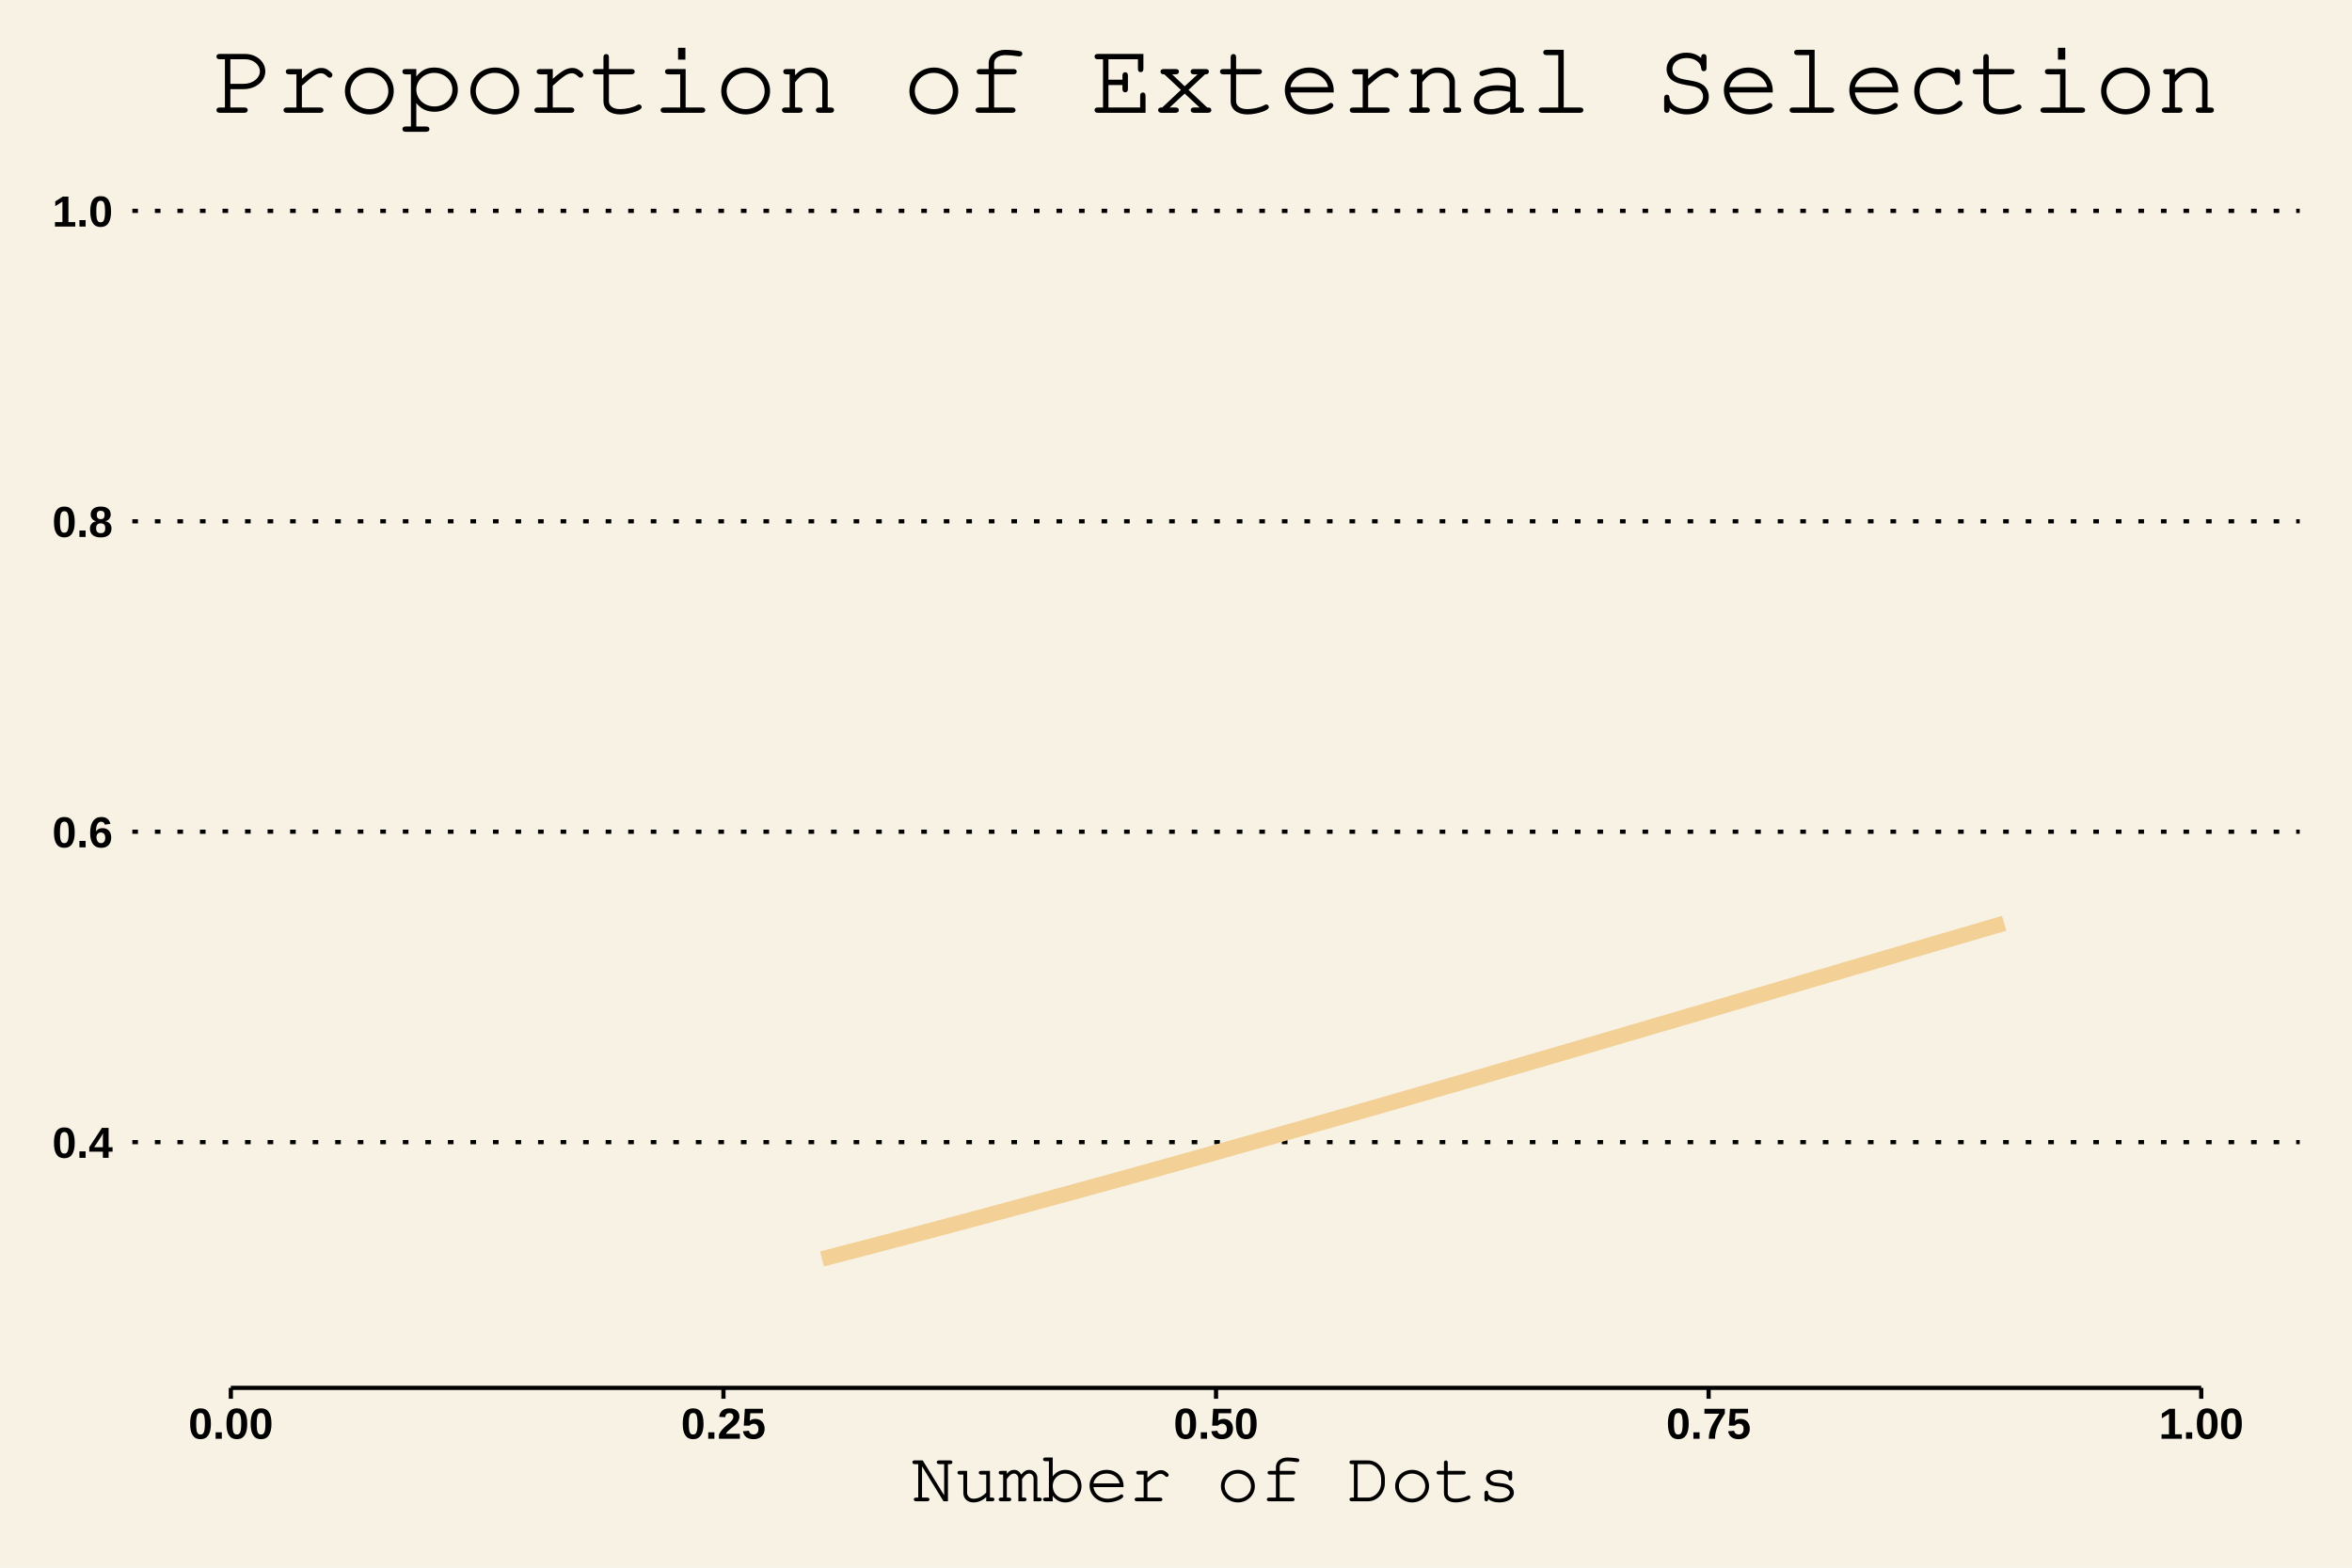
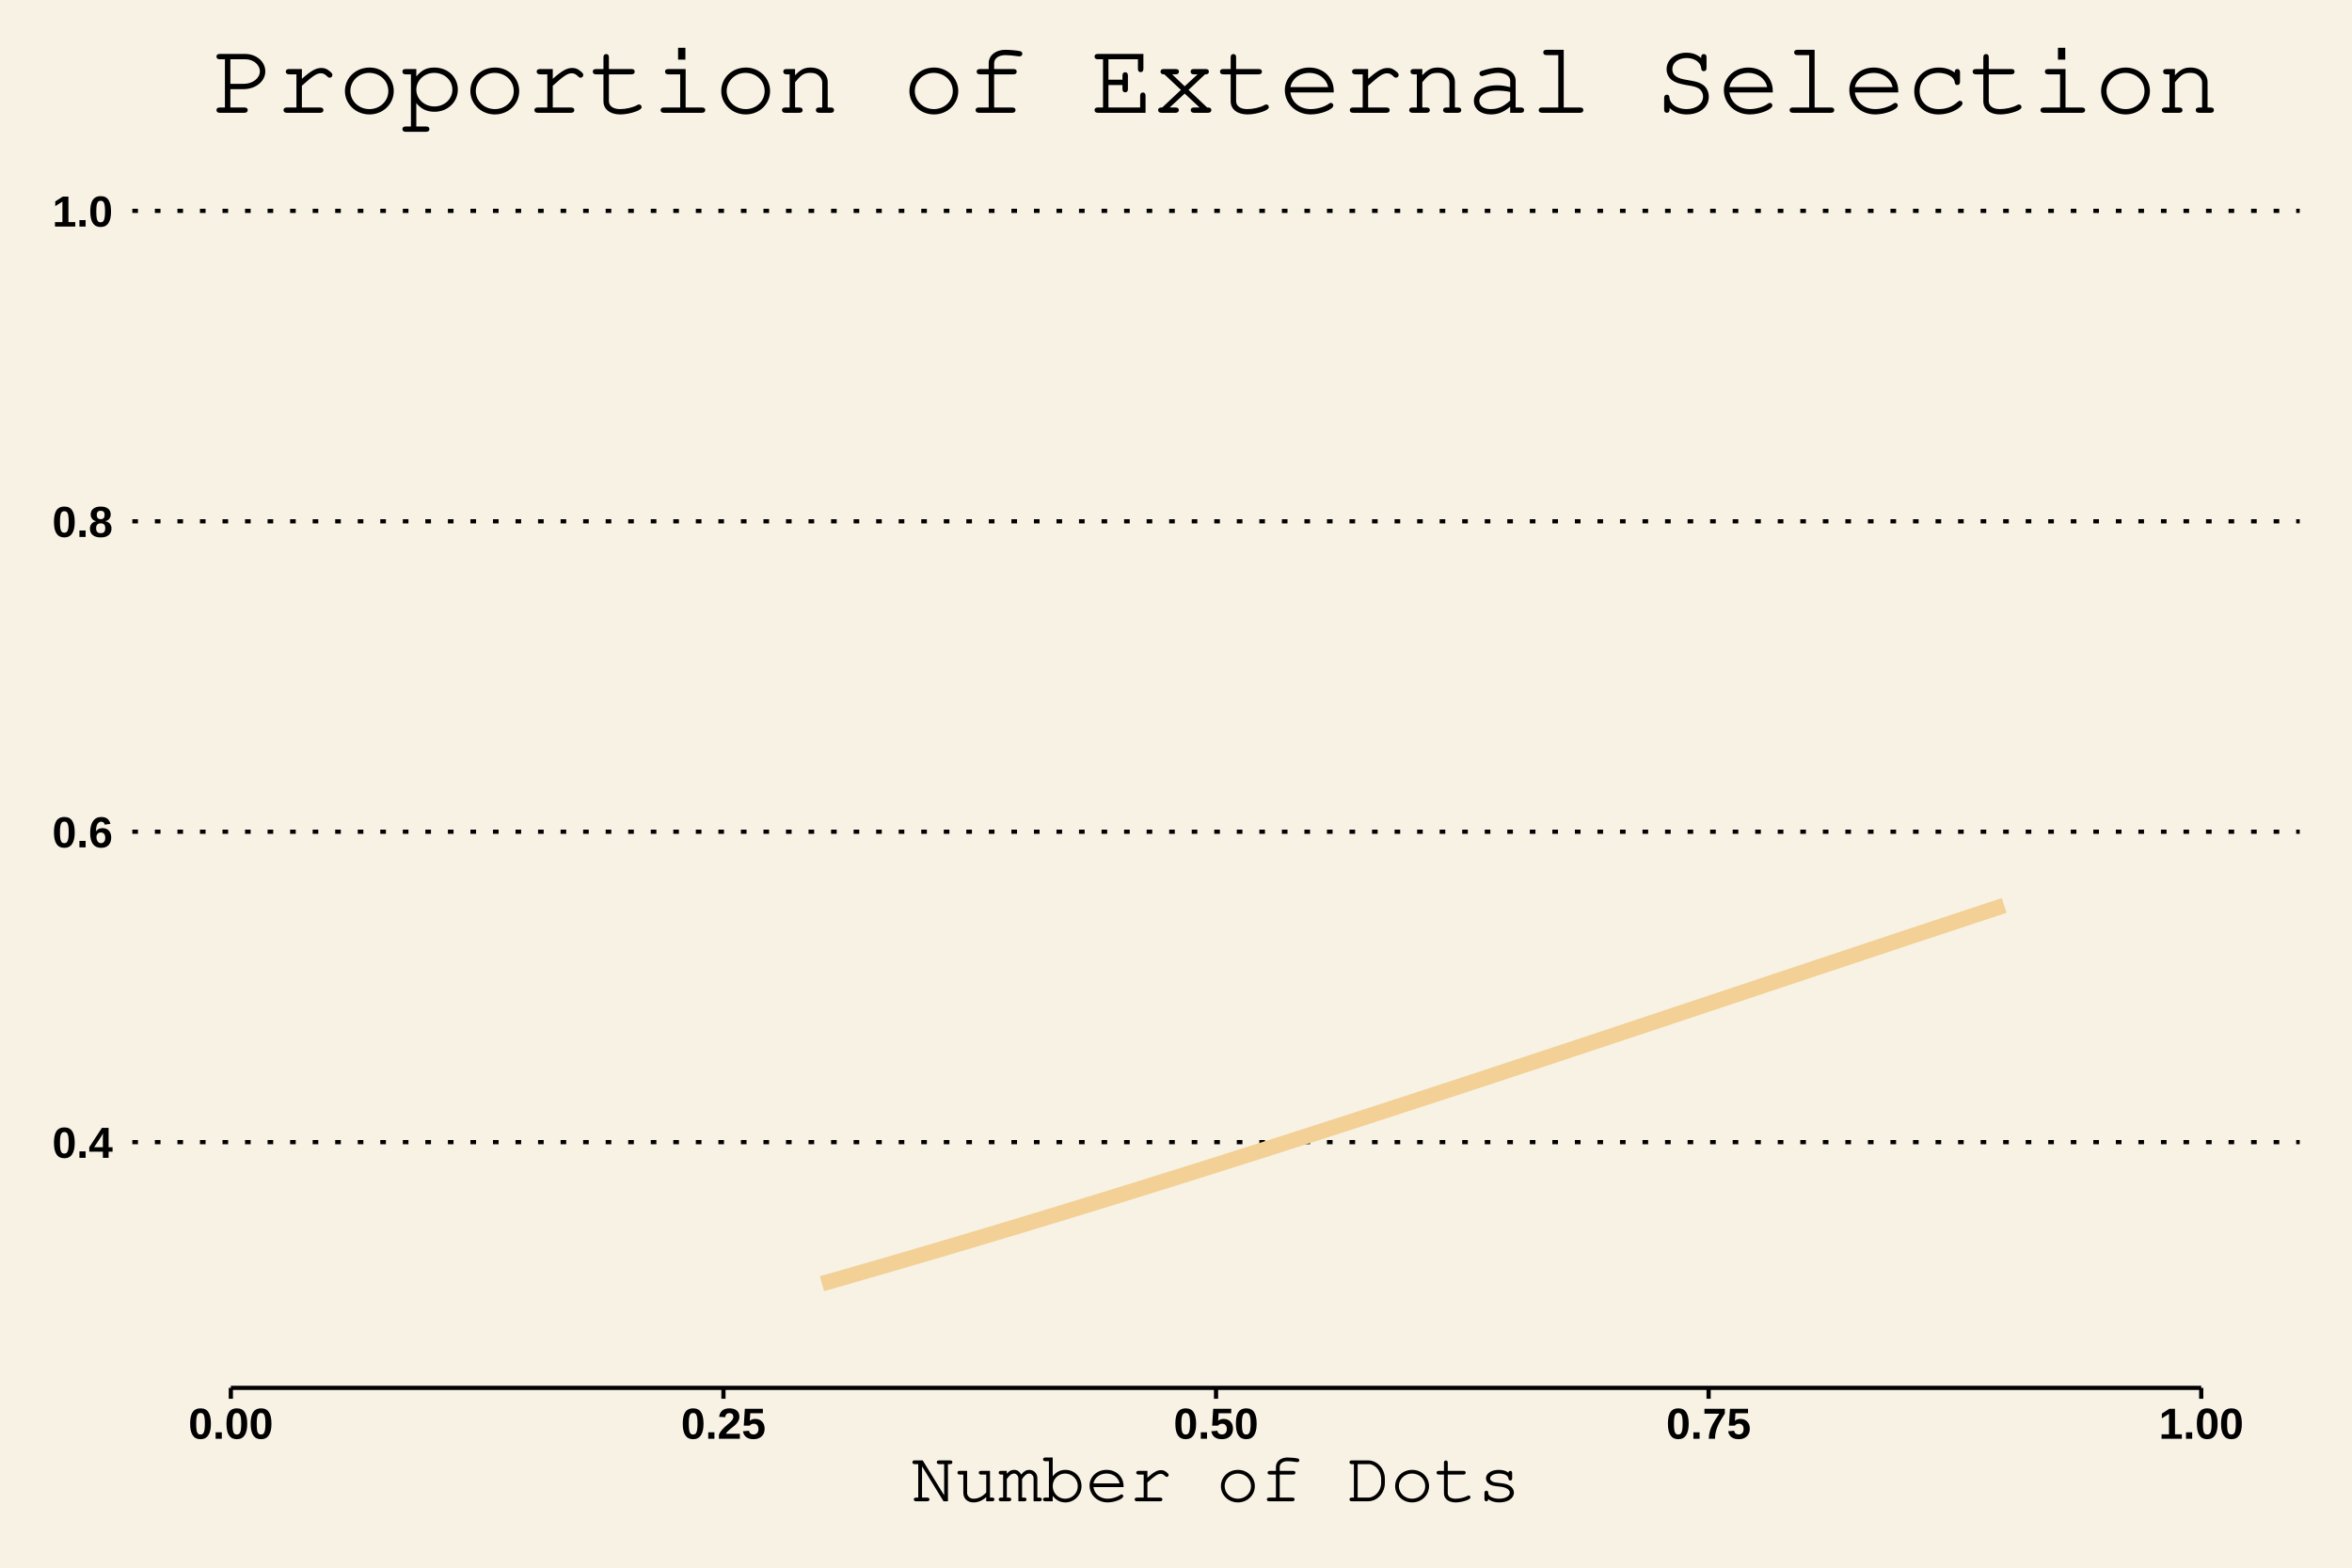
<svg xmlns="http://www.w3.org/2000/svg" class="svglite" width="648.00pt" height="432.00pt" viewBox="0 0 648.00 432.00">
  <defs>
    <style type="text/css">
    .svglite line, .svglite polyline, .svglite polygon, .svglite path, .svglite rect, .svglite circle {
      fill: none;
      stroke: #000000;
      stroke-linecap: round;
      stroke-linejoin: round;
      stroke-miterlimit: 10.00;
    }
  </style>
  </defs>
  <rect width="100%" height="100%" style="stroke: none; fill: #F8F2E4;" />
  <defs>
    <clipPath id="cpMC4wMHw2NDguMDB8MC4wMHw0MzIuMDA=">
      <rect x="0.00" y="0.00" width="648.00" height="432.00" />
    </clipPath>
  </defs>
  <g clip-path="url(#cpMC4wMHw2NDguMDB8MC4wMHw0MzIuMDA=)">
    <rect x="0.00" y="0" width="648.00" height="432.00" style="stroke-width: 1.16; stroke: none; fill: #F8F2E4;" />
  </g>
  <defs>
    <clipPath id="cpMzYuNDZ8NjMzLjYwfDQyLjY2fDM4Mi40NQ==">
      <rect x="36.46" y="42.66" width="597.14" height="339.79" />
    </clipPath>
  </defs>
  <g clip-path="url(#cpMzYuNDZ8NjMzLjYwfDQyLjY2fDM4Mi40NQ==)">
    <rect x="36.46" y="42.66" width="597.14" height="339.79" style="stroke-width: 1.16; stroke: none; fill: #F8F2E4;" />
    <polyline points="36.46,314.73 633.60,314.73 " style="stroke-width: 1.16; stroke-dasharray: 1.55,4.66; stroke-linecap: butt;" />
    <polyline points="36.46,229.19 633.60,229.19 " style="stroke-width: 1.16; stroke-dasharray: 1.55,4.66; stroke-linecap: butt;" />
    <polyline points="36.46,143.65 633.60,143.65 " style="stroke-width: 1.16; stroke-dasharray: 1.55,4.66; stroke-linecap: butt;" />
    <polyline points="36.46,58.11 633.60,58.11 " style="stroke-width: 1.16; stroke-dasharray: 1.55,4.66; stroke-linecap: butt;" />
-     <polyline points="226.46,346.92 230.58,345.85 234.71,344.78 238.83,343.71 242.95,342.63 247.08,341.54 251.20,340.46 255.32,339.37 259.44,338.27 263.57,337.17 267.69,336.07 271.81,334.96 275.94,333.86 280.06,332.74 284.18,331.62 288.30,330.50 292.43,329.38 296.55,328.25 300.67,327.12 304.80,325.99 308.92,324.85 313.04,323.71 317.17,322.57 321.29,321.42 325.41,320.27 329.53,319.12 333.66,317.96 337.78,316.80 341.90,315.64 346.03,314.48 350.15,313.31 354.27,312.14 358.39,310.97 362.52,309.79 366.64,308.62 370.76,307.44 374.89,306.26 379.01,305.07 383.13,303.89 387.25,302.70 391.38,301.51 395.50,300.32 399.62,299.13 403.75,297.93 407.87,296.74 411.99,295.54 416.12,294.34 420.24,293.14 424.36,291.94 428.48,290.74 432.61,289.53 436.73,288.33 440.85,287.12 444.98,285.91 449.10,284.70 453.22,283.49 457.34,282.28 461.47,281.07 465.59,279.86 469.71,278.65 473.84,277.44 477.96,276.22 482.08,275.01 486.21,273.80 490.33,272.58 494.45,271.37 498.57,270.16 502.70,268.94 506.82,267.73 510.94,266.52 515.07,265.31 519.19,264.10 523.31,262.88 527.43,261.67 531.56,260.46 535.68,259.25 539.80,258.04 543.93,256.84 548.05,255.63 552.17,254.42 " style="stroke-width: 4.27; stroke: #F2D096; stroke-linecap: butt;" />
+     <polyline points="226.46,353.74 230.58,352.57 234.71,351.38 238.83,350.19 242.95,349.00 247.08,347.80 251.20,346.59 255.32,345.38 259.44,344.17 263.57,342.94 267.69,341.72 271.81,340.49 275.94,339.25 280.06,338.01 284.18,336.76 288.30,335.51 292.43,334.25 296.55,332.99 300.67,331.72 304.80,330.45 308.92,329.18 313.04,327.90 317.17,326.61 321.29,325.32 325.41,324.03 329.53,322.74 333.66,321.44 337.78,320.13 341.90,318.82 346.03,317.51 350.15,316.20 354.27,314.88 358.39,313.56 362.52,312.23 366.64,310.90 370.76,309.57 374.89,308.24 379.01,306.90 383.13,305.56 387.25,304.21 391.38,302.87 395.50,301.52 399.62,300.17 403.75,298.82 407.87,297.46 411.99,296.10 416.12,294.74 420.24,293.38 424.36,292.02 428.48,290.65 432.61,289.29 436.73,287.92 440.85,286.55 444.98,285.18 449.10,283.81 453.22,282.44 457.34,281.07 461.47,279.69 465.59,278.32 469.71,276.94 473.84,275.57 477.96,274.19 482.08,272.82 486.21,271.44 490.33,270.06 494.45,268.69 498.57,267.31 502.70,265.94 506.82,264.56 510.94,263.19 515.07,261.82 519.19,260.44 523.31,259.07 527.43,257.70 531.56,256.33 535.68,254.97 539.80,253.60 543.93,252.23 548.05,250.87 552.17,249.51 " style="stroke-width: 4.27; stroke: #F2D096; stroke-linecap: butt;" />
    <rect x="36.46" y="42.66" width="597.14" height="339.79" style="stroke-width: 1.16; stroke: none;" />
  </g>
  <g clip-path="url(#cpMC4wMHw2NDguMDB8MC4wMHw0MzIuMDA=)">
    <text x="31.08" y="319.05" text-anchor="end" style="font-size: 12.00px; font-weight: bold; font-family: Arial;" textLength="16.68px" lengthAdjust="spacingAndGlyphs">0.4</text>
    <text x="31.08" y="233.51" text-anchor="end" style="font-size: 12.00px; font-weight: bold; font-family: Arial;" textLength="16.68px" lengthAdjust="spacingAndGlyphs">0.6</text>
    <text x="31.08" y="147.97" text-anchor="end" style="font-size: 12.00px; font-weight: bold; font-family: Arial;" textLength="16.68px" lengthAdjust="spacingAndGlyphs">0.8</text>
    <text x="31.08" y="62.43" text-anchor="end" style="font-size: 12.00px; font-weight: bold; font-family: Arial;" textLength="16.68px" lengthAdjust="spacingAndGlyphs">1.0</text>
    <polyline points="63.60,382.45 606.46,382.45 " style="stroke-width: 1.16; stroke-linecap: butt;" />
    <polyline points="63.60,385.44 63.60,382.45 " style="stroke-width: 1.16; stroke-linecap: butt;" />
    <polyline points="199.32,385.44 199.32,382.45 " style="stroke-width: 1.16; stroke-linecap: butt;" />
    <polyline points="335.03,385.44 335.03,382.45 " style="stroke-width: 1.16; stroke-linecap: butt;" />
    <polyline points="470.74,385.44 470.74,382.45 " style="stroke-width: 1.16; stroke-linecap: butt;" />
    <polyline points="606.46,385.44 606.46,382.45 " style="stroke-width: 1.16; stroke-linecap: butt;" />
    <text x="63.60" y="396.47" text-anchor="middle" style="font-size: 12.00px; font-weight: bold; font-family: Arial;" textLength="23.36px" lengthAdjust="spacingAndGlyphs">0.00</text>
    <text x="199.32" y="396.47" text-anchor="middle" style="font-size: 12.00px; font-weight: bold; font-family: Arial;" textLength="23.36px" lengthAdjust="spacingAndGlyphs">0.25</text>
    <text x="335.03" y="396.47" text-anchor="middle" style="font-size: 12.00px; font-weight: bold; font-family: Arial;" textLength="23.36px" lengthAdjust="spacingAndGlyphs">0.50</text>
    <text x="470.74" y="396.47" text-anchor="middle" style="font-size: 12.00px; font-weight: bold; font-family: Arial;" textLength="23.36px" lengthAdjust="spacingAndGlyphs">0.75</text>
    <text x="606.46" y="396.47" text-anchor="middle" style="font-size: 12.00px; font-weight: bold; font-family: Arial;" textLength="23.36px" lengthAdjust="spacingAndGlyphs">1.00</text>
    <text x="335.03" y="413.70" text-anchor="middle" style="font-size: 20.00px; font-weight: 0; font-family: Courier;" textLength="168.03px" lengthAdjust="spacingAndGlyphs">Number of Dots</text>
    <text x="335.03" y="31.08" text-anchor="middle" style="font-size: 28.80px; font-weight: 0; font-family: Courier;" textLength="552.96px" lengthAdjust="spacingAndGlyphs">Proportion of External Selection</text>
  </g>
</svg>
